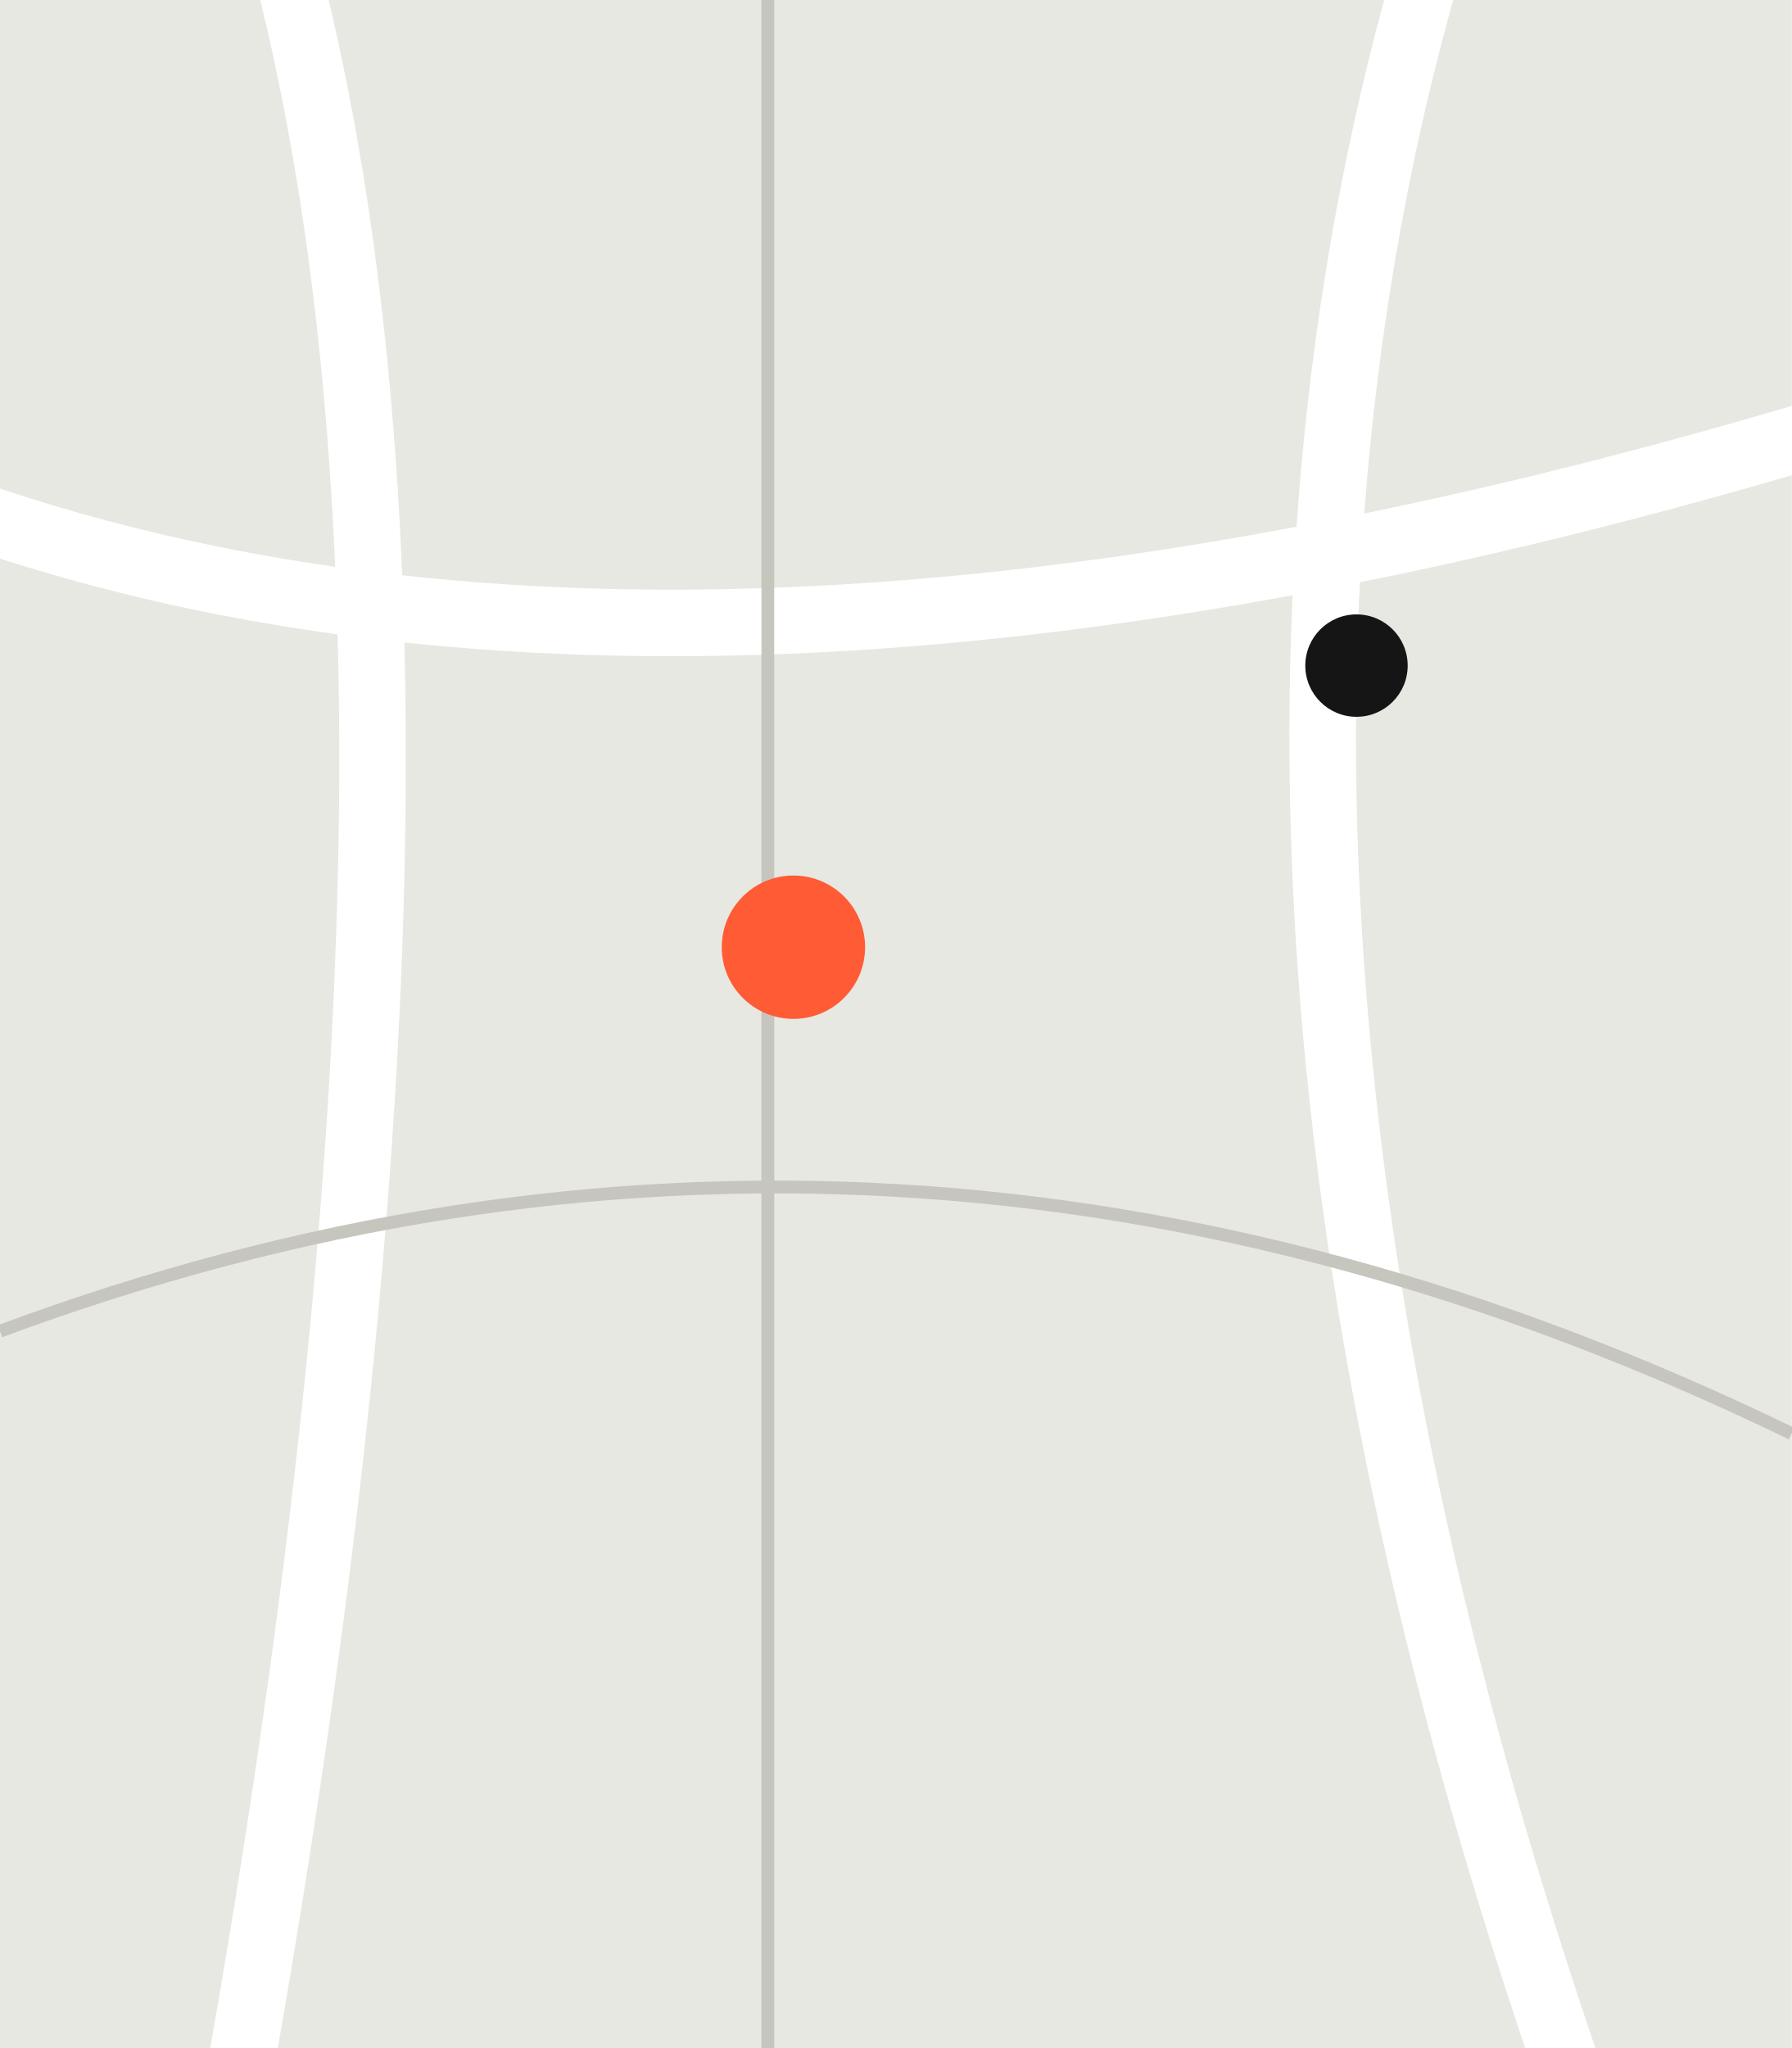
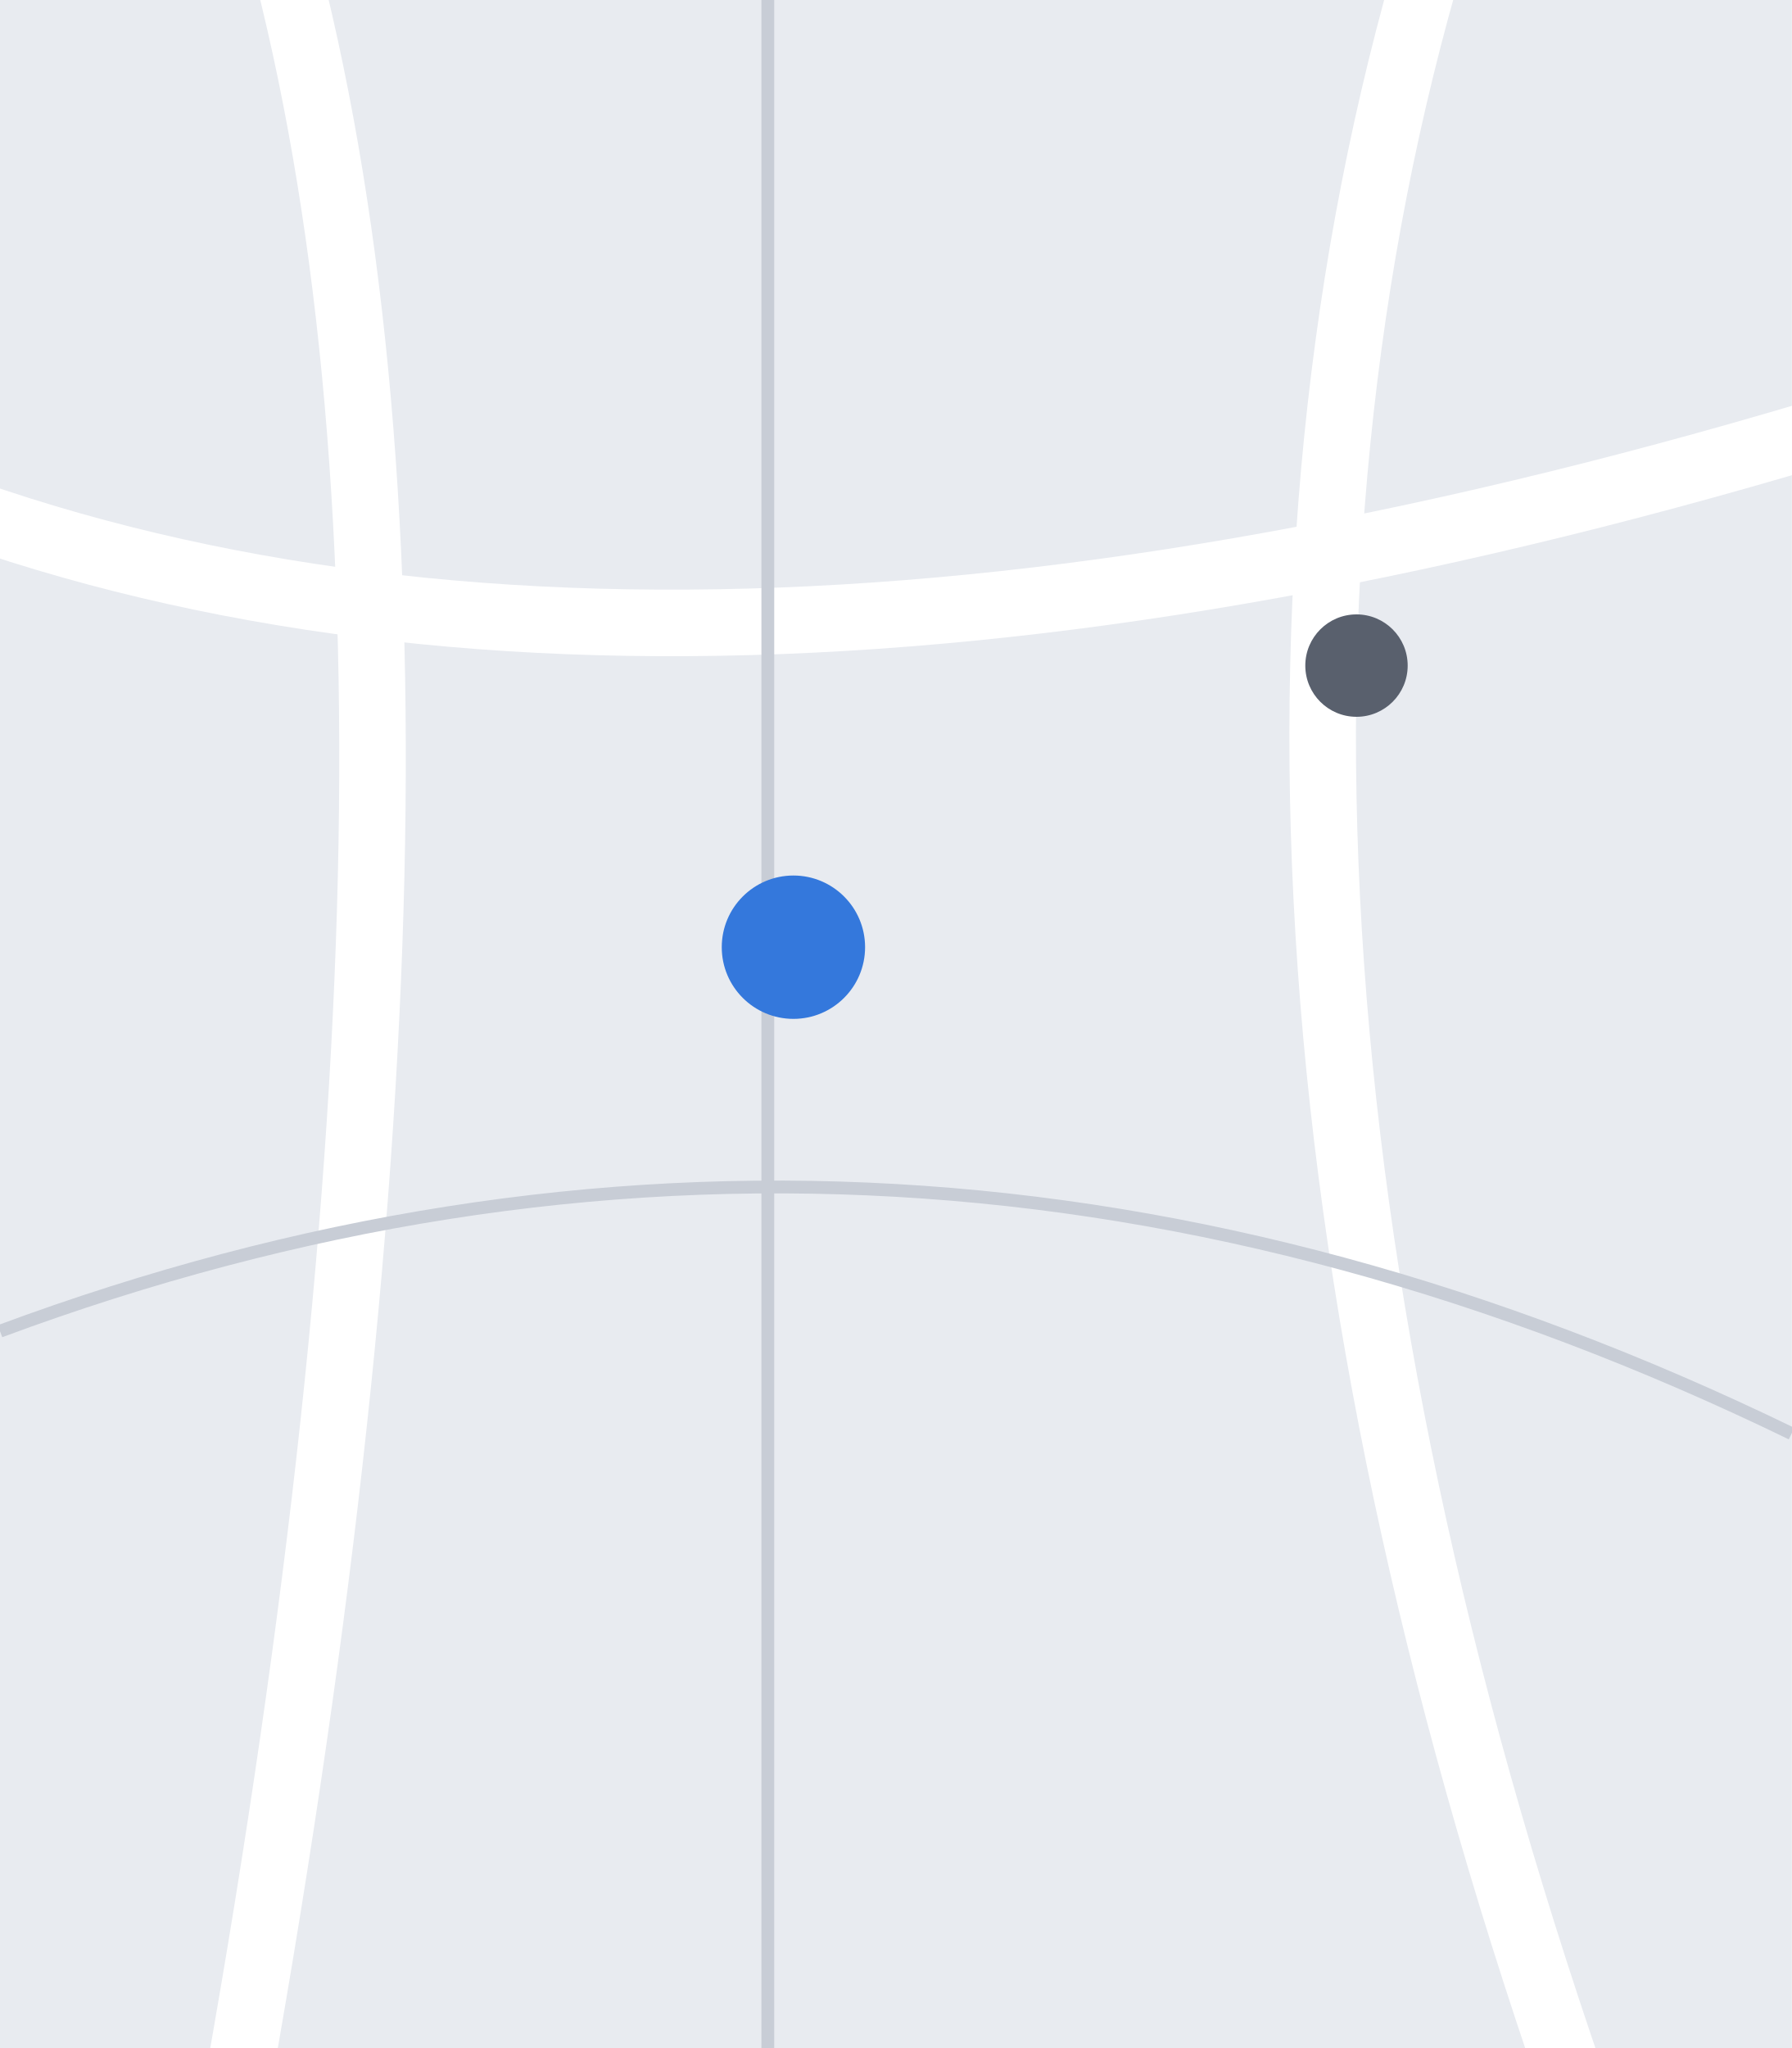
<svg xmlns="http://www.w3.org/2000/svg" width="700" height="800" viewBox="0 0 700 800">
-   <defs>
-     <linearGradient id="b" x2="0" y2="1">
-       <stop stop-color="#e9e7df" />
-       <stop offset="1" stop-color="#c8c7bf" />
-     </linearGradient>
-   </defs>
-   <rect width="700" height="800" fill="#e8e8e2" />
+   <rect width="700" height="800" fill="#e8ebf0" />
  <g fill="none" stroke="#fff" stroke-width="26">
    <path d="M-40 190Q260 310 740 160" />
    <path d="M110-20Q190 280 90 830" />
    <path d="M560-20Q450 350 620 830" />
  </g>
-   <g fill="none" stroke="#c6c6be" stroke-width="5">
+   <g fill="none" stroke="#c8cdd6" stroke-width="5">
    <path d="M0 520Q350 390 700 560" />
    <path d="M300 0v800" />
  </g>
-   <circle cx="310" cy="370" r="28" fill="#ff5b35" />
-   <circle cx="530" cy="260" r="20" fill="#151515" />
+   <circle cx="310" cy="370" r="28" fill="#3478dc" />
+   <circle cx="530" cy="260" r="20" fill="#59606d" />
</svg>
